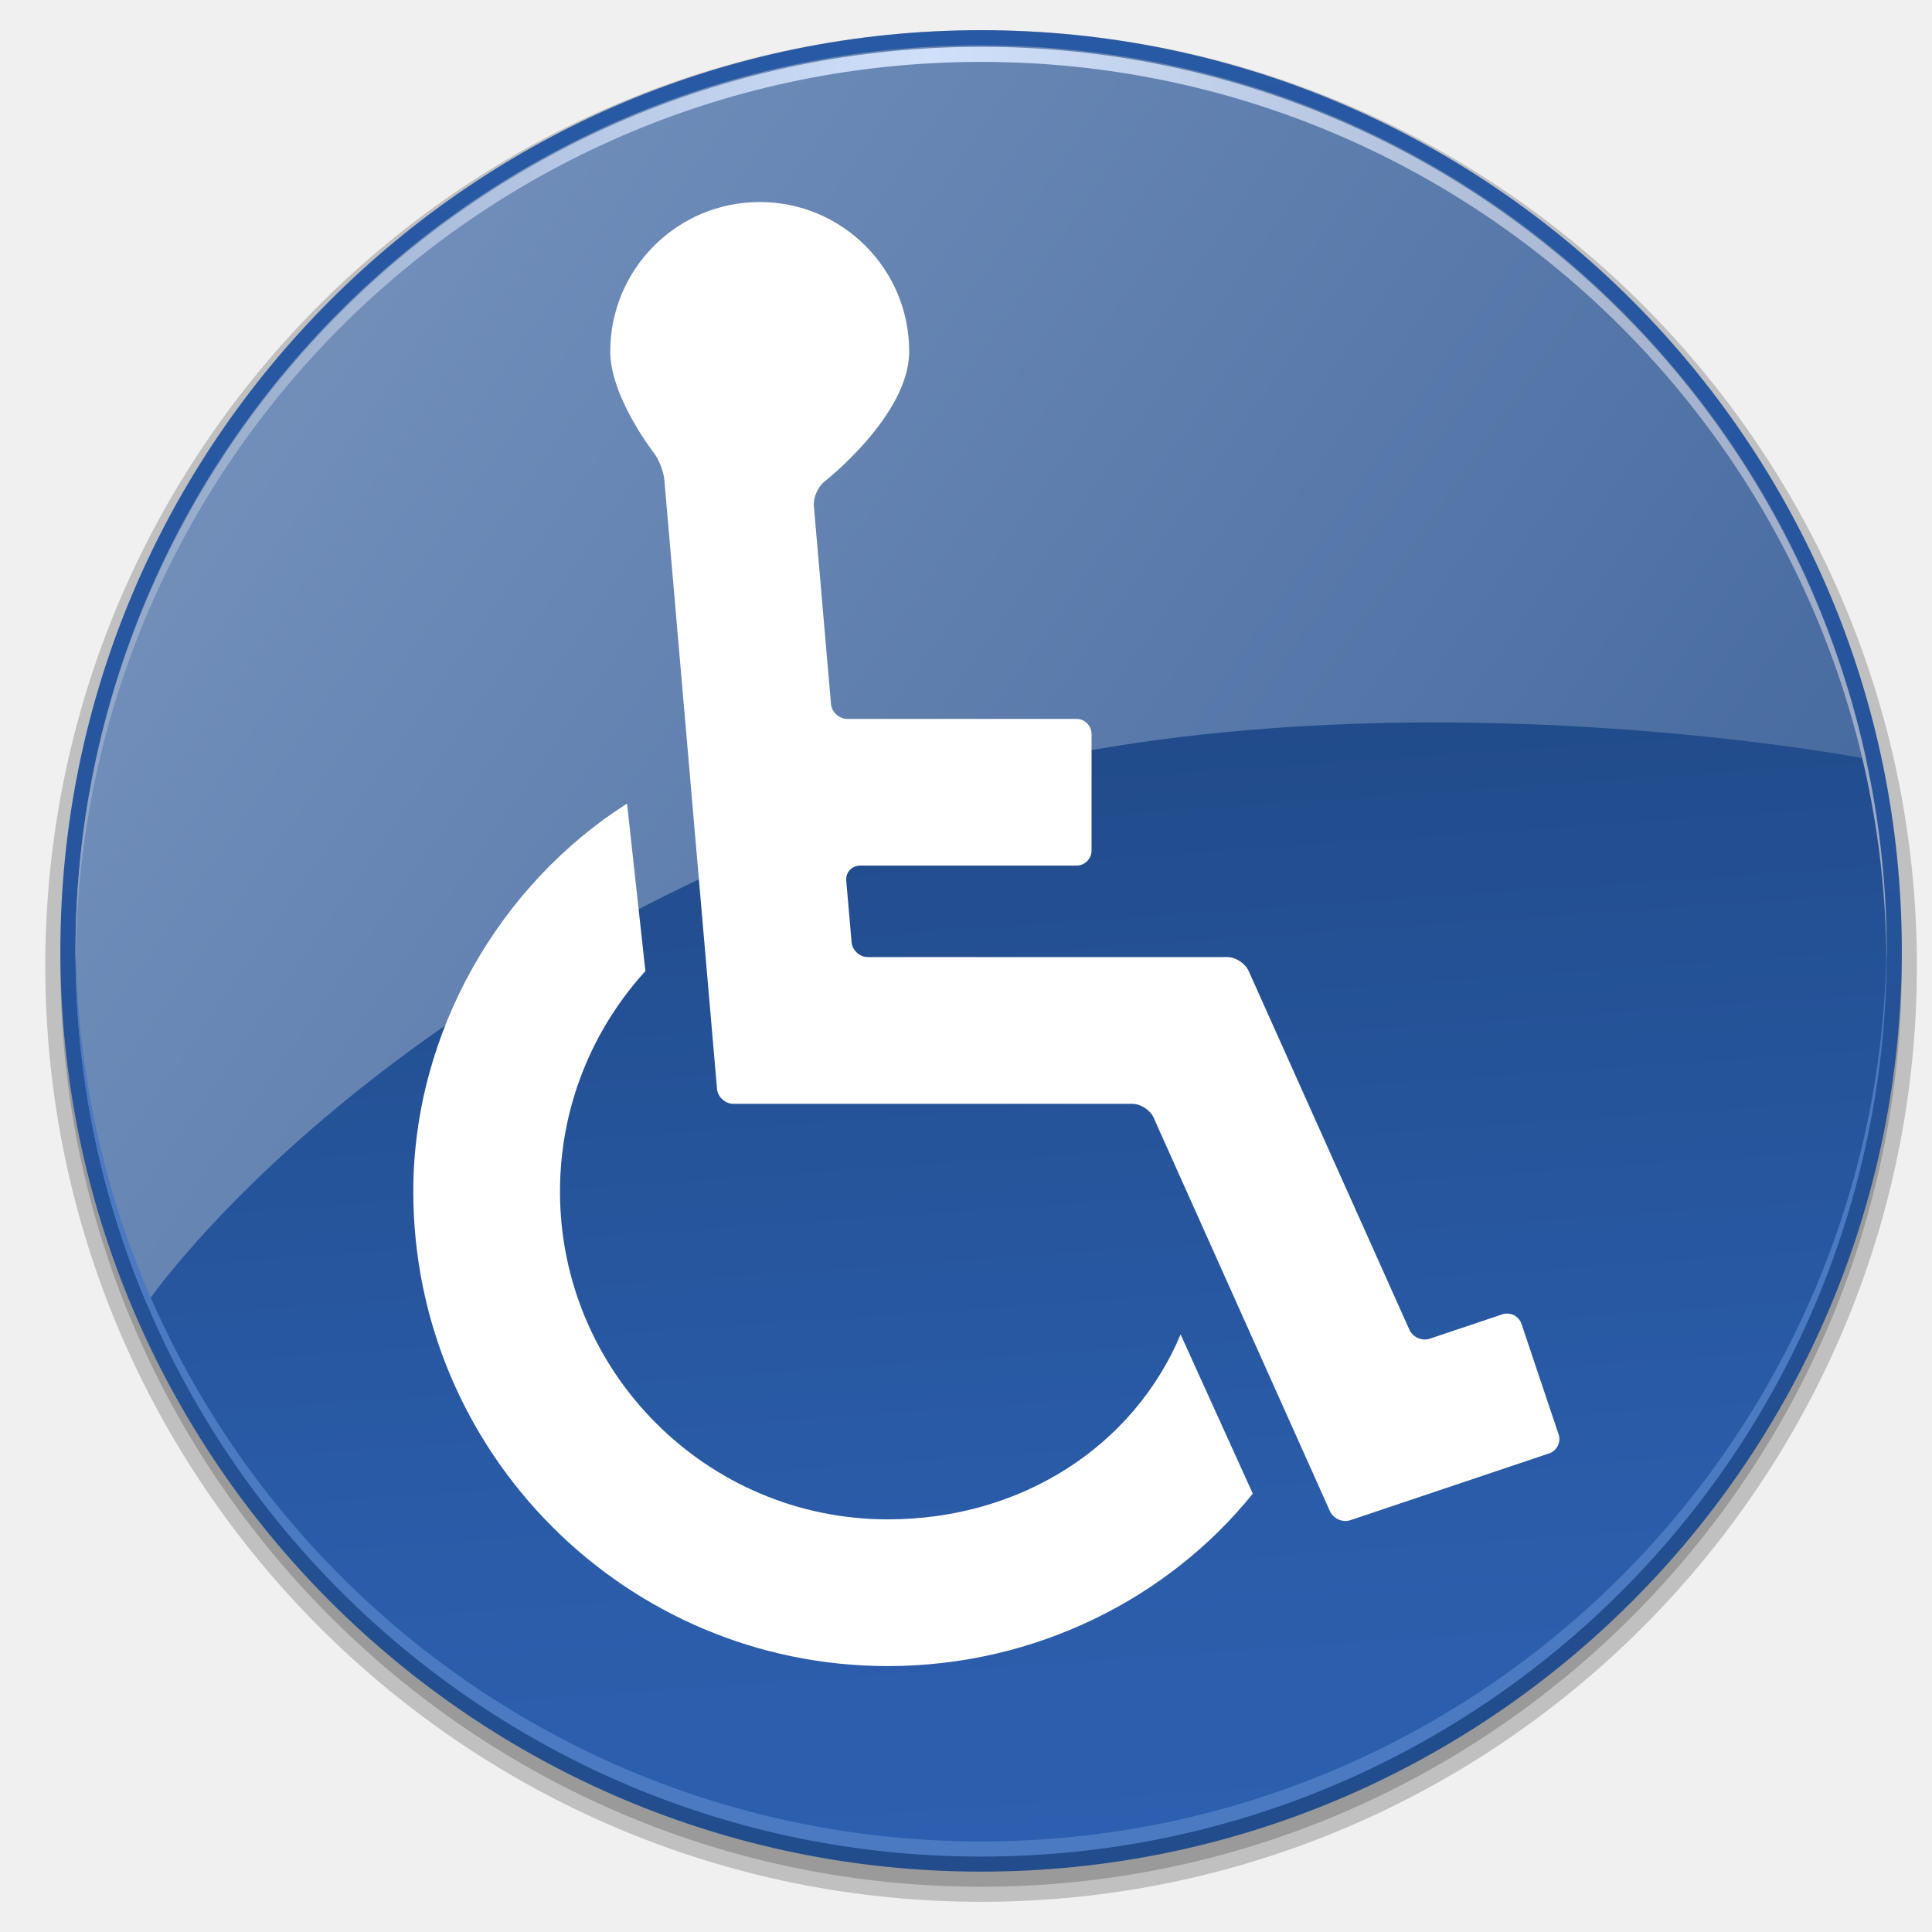
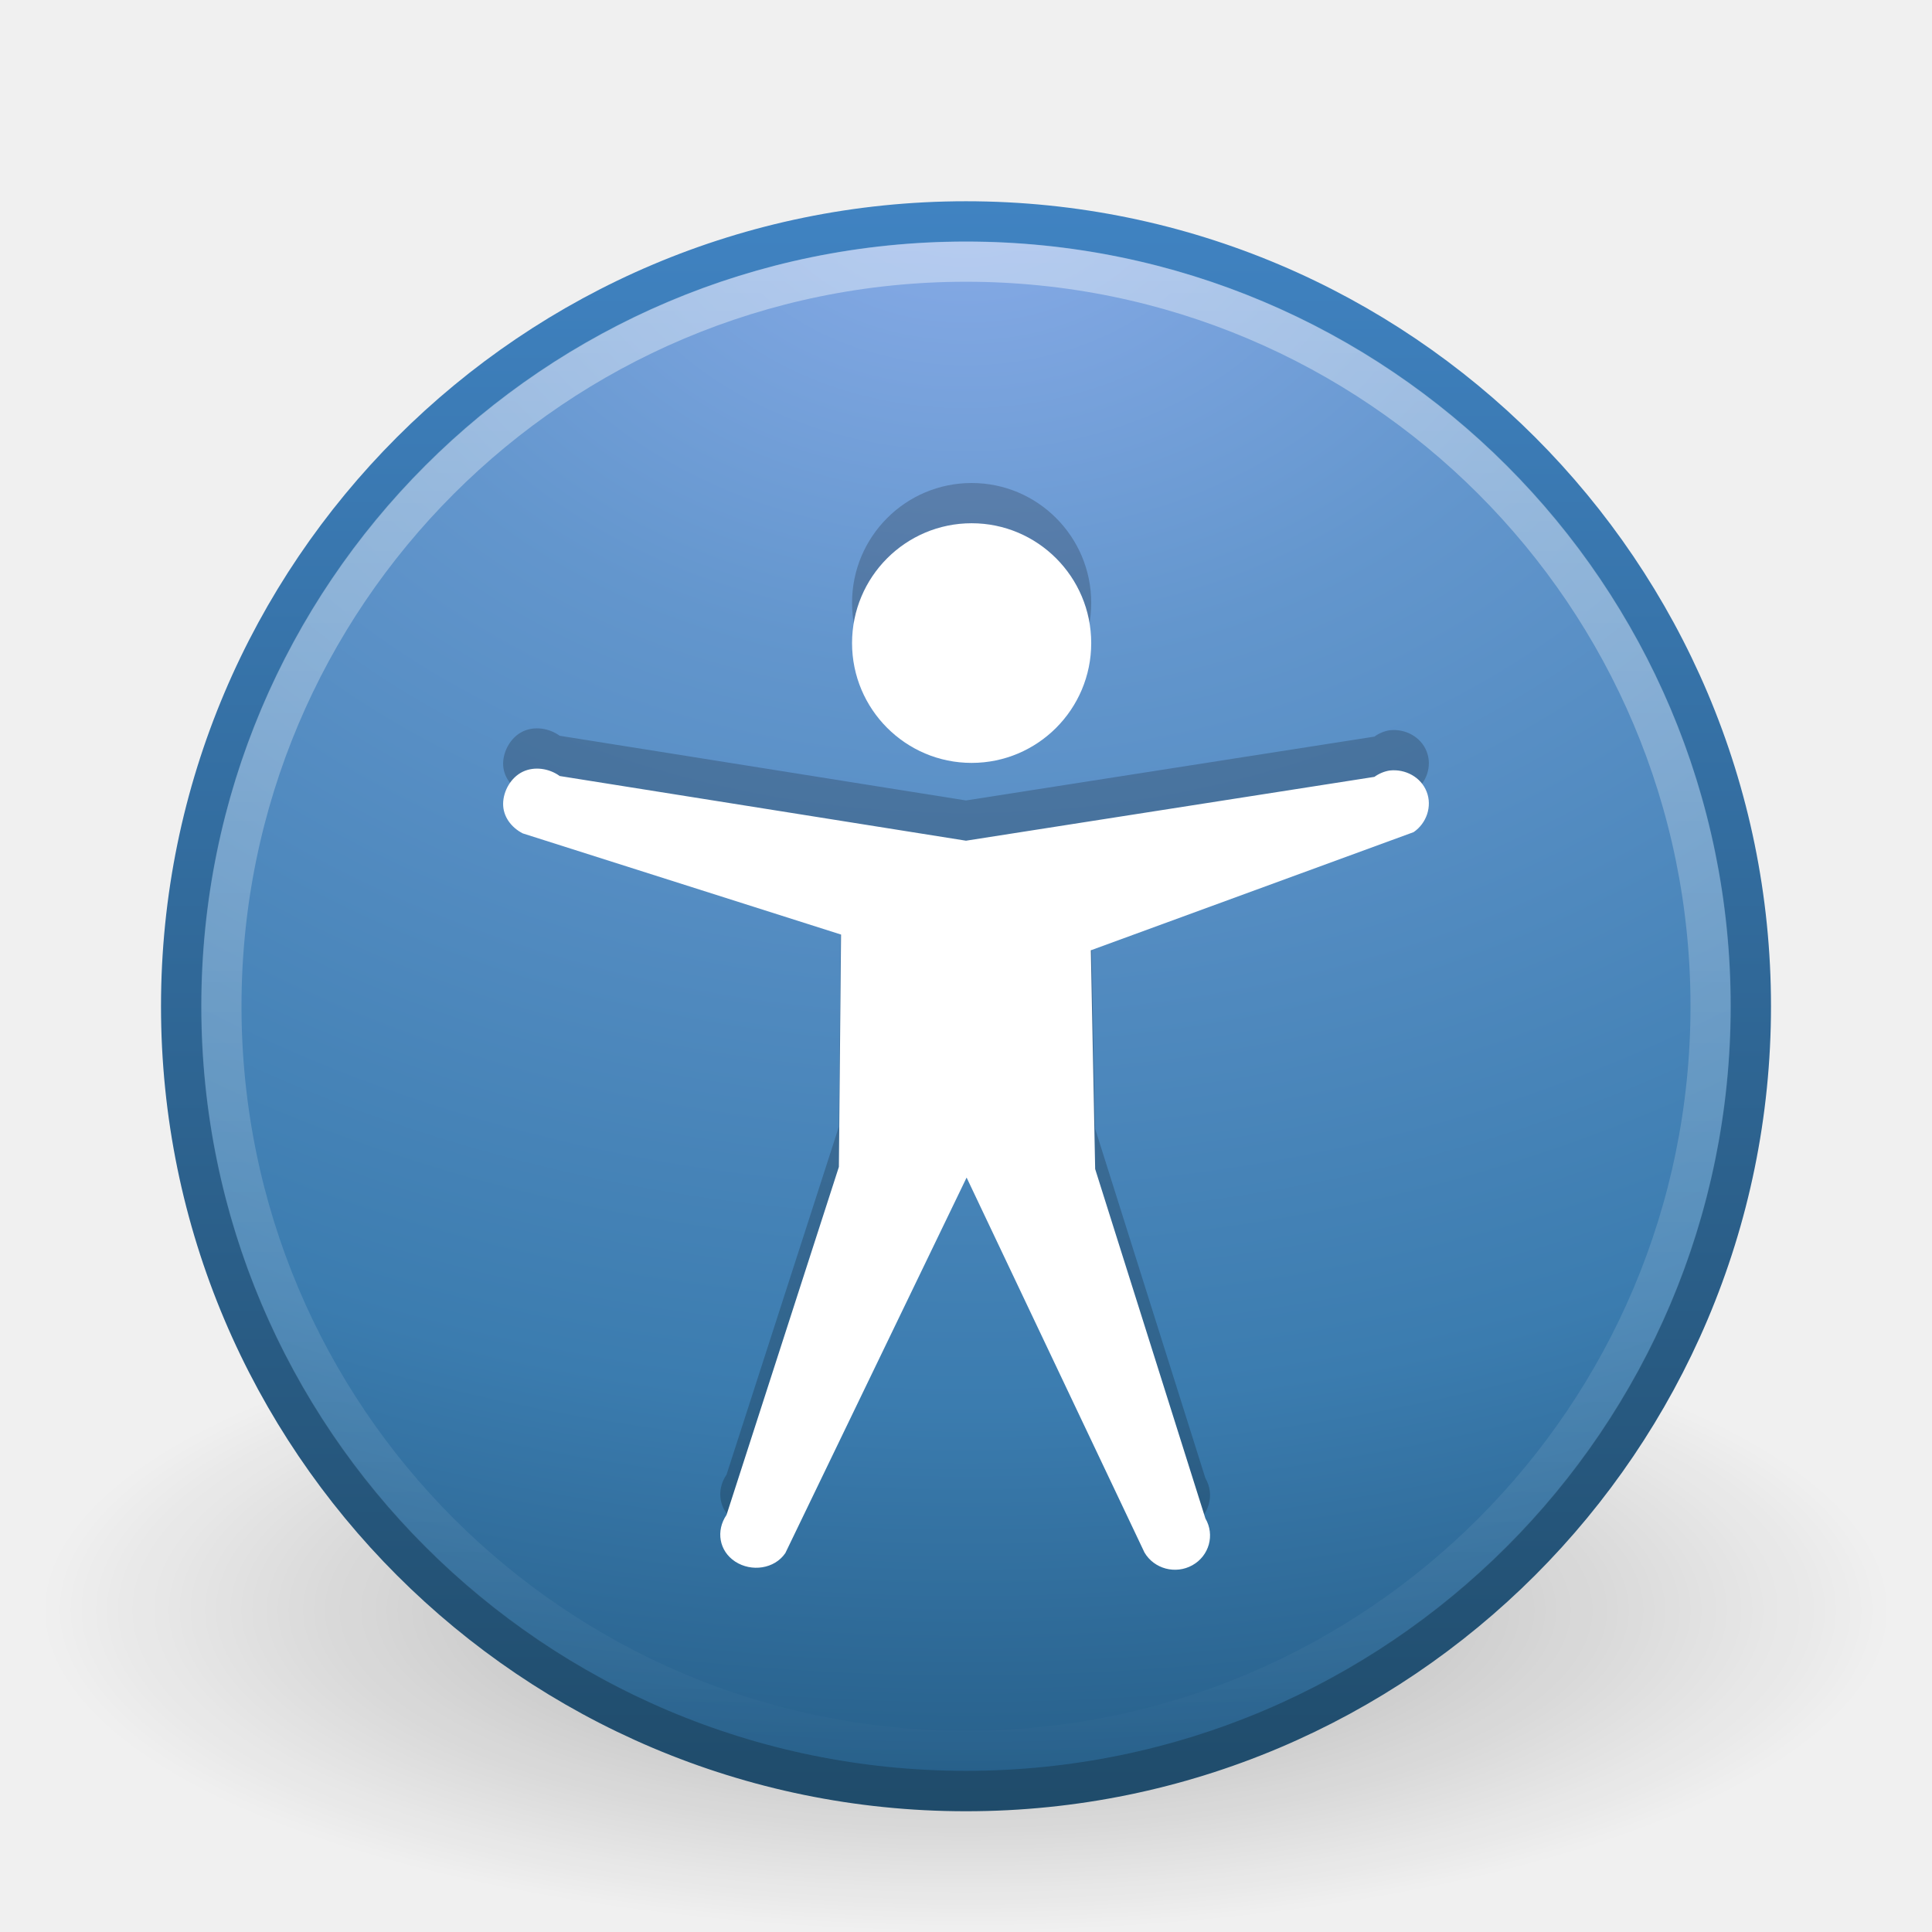
- <svg xmlns="http://www.w3.org/2000/svg" version="1.1" width="128" height="128" viewBox="0 0 128 128" overflow="visible" enable-background="new 0 0 128 128" xml:space="preserve">
-   <path opacity="0.2" d="M3,64c0,34.188,27.813,62,62,62c34.188,0,62-27.813,62-62S99.188,2,65,2C30.813,2,3,29.813,3,64z" />
-   <path opacity="0.2" d="M4,64c0,33.636,27.364,61,61,61s61-27.364,61-61S98.636,3,65,3S4,30.364,4,64z" />
-   <linearGradient id="XMLID_5_" gradientUnits="userSpaceOnUse" x1="53.62" y1="-10.749" x2="79.12" y2="154.501">
-     <stop offset="0" style="stop-color:#295AA6" />
-     <stop offset="0.332" style="stop-color:#27569F" />
-     <stop offset="0.819" style="stop-color:#224C8B" />
-     <stop offset="1" style="stop-color:#1F4782" />
-   </linearGradient>
-   <path fill="url(#XMLID_5_)" d="M4,63c0,33.636,27.364,61,61,61s61-27.364,61-61S98.636,2,65,2S4,29.364,4,63z" />
-   <linearGradient id="XMLID_6_" gradientUnits="userSpaceOnUse" x1="69.318" y1="125.513" x2="64.068" y2="49.513">
-     <stop offset="0" style="stop-color:#2C60B0" />
-     <stop offset="0.32" style="stop-color:#2A5CA9" />
-     <stop offset="0.79" style="stop-color:#245195" />
-     <stop offset="1" style="stop-color:#214B8A" />
-   </linearGradient>
-   <circle fill="url(#XMLID_6_)" cx="65" cy="63" r="60" />
-   <linearGradient id="XMLID_7_" gradientUnits="userSpaceOnUse" x1="17.785" y1="24.603" x2="124.536" y2="98.604">
-     <stop offset="0" style="stop-color:#728FBA" />
-     <stop offset="1" style="stop-color:#3C6199" />
-   </linearGradient>
-   <path fill="url(#XMLID_7_)" d="M57.067,53.727C86,43,123.648,50.273,123.648,50.273C117.811,23.25,93.771,3,65,3   C31.863,3,5,29.863,5,63c0,8.284,1.679,16.176,4.715,23.354C9.715,86.355,23.271,66.256,57.067,53.727z" />
-   <path fill="#4C7AC2" d="M65,122C32.03,122,5.283,95.406,5.013,62.5C5.011,62.668,5,62.832,5,63c0,33.137,26.863,60,60,60   c33.137,0,60-26.863,60-60c0-0.168-0.012-0.332-0.013-0.5C124.717,95.406,97.97,122,65,122z" />
-   <linearGradient id="XMLID_8_" gradientUnits="userSpaceOnUse" x1="5" y1="33.351" x2="125" y2="33.351">
-     <stop offset="0" style="stop-color:#90A5C4" />
-     <stop offset="0.472" style="stop-color:#D0E0FB" />
-     <stop offset="0.812" style="stop-color:#ACBAD5" />
-     <stop offset="1" style="stop-color:#9DAAC5" />
-   </linearGradient>
-   <path fill="url(#XMLID_8_)" d="M65,4.101c32.97,0,59.717,26.595,59.987,59.5c0.001-0.167,0.013-0.333,0.013-0.5   c0-33.138-26.863-60-60-60c-33.137,0-60,26.862-60,60c0,0.167,0.011,0.333,0.013,0.5C5.283,30.695,32.03,4.101,65,4.101z" />
-   <path fill="#FFFFFF" d="M100.801,87.708c-0.175-0.521-0.745-0.805-1.266-0.63l-4.803,1.613c-0.521,0.176-1.132-0.092-1.356-0.594   L82.723,64.324c-0.225-0.502-0.859-0.913-1.408-0.913h-23.81c-0.55,0-1.039-0.448-1.086-0.996l-0.353-4.07   c-0.047-0.548,0.364-0.996,0.914-0.996h14.338c0.549,0,1-0.45,1-1v-7.719c0-0.55-0.451-1-1-1H56.141   c-0.55,0-1.039-0.448-1.086-0.996L53.92,33.519c-0.047-0.548,0.269-1.273,0.702-1.612c0,0,5.615-4.386,5.615-8.619   c0-5.47-4.434-9.903-9.903-9.903s-9.903,4.434-9.903,9.903c0,3.012,2.881,6.706,2.881,6.706c0.338,0.434,0.654,1.237,0.701,1.785   l3.491,40.357c0.048,0.548,0.537,0.996,1.086,0.996H75.02c0.551,0,1.185,0.41,1.409,0.912l11.684,26.076   c0.225,0.502,0.835,0.77,1.356,0.595l13.162-4.424c0.521-0.175,0.805-0.745,0.629-1.267L100.801,87.708z" />
-   <path fill="#FFFFFF" d="M78.218,88.412c-3.101,7.368-10.515,12.25-19.402,12.25c-11.974,0-21.715-9.742-21.715-21.717   c0-5.621,2.145-10.748,5.658-14.608l-1.215-11.098c-8.386,5.328-14.162,15.095-14.162,25.707c0,17.333,14.101,31.436,31.434,31.436   c9.85,0,18.657-4.553,24.185-11.426L78.218,88.412z" />
+ <svg xmlns="http://www.w3.org/2000/svg" xmlns:xlink="http://www.w3.org/1999/xlink" version="1.0" width="48" height="48" id="svg3366">
+   <defs id="defs3368">
+     <linearGradient id="linearGradient8838">
+       <stop id="stop8840" style="stop-color:black;stop-opacity:1" offset="0" />
+       <stop id="stop8842" style="stop-color:black;stop-opacity:0" offset="1" />
+     </linearGradient>
+     <radialGradient cx="62.625" cy="4.625" r="10.625" fx="62.625" fy="4.625" id="radialGradient2415" xlink:href="#linearGradient8838" gradientUnits="userSpaceOnUse" gradientTransform="matrix(2.164706,0,0,0.7529402,-111.5647,36.51765)" />
+     <linearGradient id="linearGradient2490-182-124">
+       <stop id="stop2788" style="stop-color:#1f4b6a;stop-opacity:1" offset="0" />
+       <stop id="stop2790" style="stop-color:#4083c2;stop-opacity:1" offset="1" />
+     </linearGradient>
+     <linearGradient x1="18.379" y1="44.98" x2="18.379" y2="3.082" id="linearGradient2412" xlink:href="#linearGradient2490-182-124" gradientUnits="userSpaceOnUse" gradientTransform="matrix(0.9584364,0,0,0.9584366,0.9975246,1.997525)" />
+     <linearGradient id="linearGradient3242-187-536">
+       <stop id="stop2778" style="stop-color:#8badea;stop-opacity:1" offset="0" />
+       <stop id="stop2780" style="stop-color:#6396cd;stop-opacity:1" offset="0.262" />
+       <stop id="stop2782" style="stop-color:#3b7caf;stop-opacity:1" offset="0.661" />
+       <stop id="stop2784" style="stop-color:#194c70;stop-opacity:1" offset="1" />
+     </linearGradient>
+     <radialGradient cx="23.896" cy="3.99" r="20.397" fx="23.896" fy="3.99" id="radialGradient2410" xlink:href="#linearGradient3242-187-536" gradientUnits="userSpaceOnUse" gradientTransform="matrix(0,2.287459,-3.019406,0,36.04744,-50.63016)" />
+     <linearGradient id="linearGradient4873">
+       <stop id="stop4875" style="stop-color:white;stop-opacity:1" offset="0" />
+       <stop id="stop4877" style="stop-color:white;stop-opacity:0" offset="1" />
+     </linearGradient>
+     <linearGradient x1="63.397" y1="-12.489" x2="63.397" y2="5.468" id="linearGradient2407" xlink:href="#linearGradient4873" gradientUnits="userSpaceOnUse" gradientTransform="matrix(2.115374,0,0,2.115325,-107.5771,32.42656)" />
+   </defs>
+   <g id="layer1">
+     <path d="m 47,40 c 0,4.418 -10.297,8 -23,8 -12.703,0 -23,-3.582 -23,-8 0,-4.418 10.297,-8 23,-8 12.703,0 23,3.582 23,8 l 0,0 z" id="path8836" style="opacity:0.3;fill:url(#radialGradient2415);fill-opacity:1;fill-rule:evenodd;stroke:none;stroke-width:1;marker:none;visibility:visible;display:inline;overflow:visible" />
+     <path d="M 24,5.502 C 13.242,5.502 4.502,14.242 4.502,25 c 0,10.758 8.74,19.498 19.498,19.498 10.758,0 19.498,-8.74 19.498,-19.498 0,-10.758 -8.74,-19.498 -19.498,-19.498 z" id="path2555" style="fill:url(#radialGradient2410);fill-opacity:1;stroke:url(#linearGradient2412);stroke-width:1.004;stroke-linecap:round;stroke-linejoin:round;stroke-miterlimit:4;stroke-opacity:1;stroke-dasharray:none;stroke-dashoffset:0" />
+     <path d="M 42.5,24.999 C 42.5,35.217 34.217,43.5 24,43.5 13.783,43.5 5.5,35.217 5.5,24.999 c 0,-10.217 8.283,-18.499 18.5,-18.499 10.216,0 18.5,8.282 18.5,18.499 l 0,0 z" id="path8655" style="opacity:0.4;fill:none;stroke:url(#linearGradient2407);stroke-width:1;stroke-miterlimit:4;stroke-opacity:1;stroke-dasharray:none" />
+     <path d="m 27.111,14.977 c 0,1.643 -1.331,2.977 -2.971,2.977 -1.64,0 -2.971,-1.334 -2.971,-2.977 0,-1.643 1.331,-2.977 2.971,-2.977 1.64,0 2.971,1.334 2.971,2.977 z m 7.415,3.166 c -0.137,0.022 -0.267,0.077 -0.379,0.158 L 24,19.887 13.906,18.28 c -0.261,-0.19 -0.628,-0.246 -0.919,-0.106 -0.292,0.141 -0.483,0.475 -0.487,0.792 -0.004,0.318 0.199,0.591 0.487,0.739 l 7.909,2.514 -0.054,5.772 -2.791,8.645 c -0.269,0.394 -0.187,0.899 0.216,1.162 0.403,0.262 0.975,0.183 1.244,-0.211 l 4.504,-9.331 4.419,9.315 c 0.239,0.408 0.772,0.55 1.19,0.317 0.418,-0.233 0.563,-0.753 0.324,-1.162 l -2.739,-8.682 -0.108,-5.434 8.02,-2.936 c 0.324,-0.222 0.465,-0.642 0.324,-1.003 -0.14,-0.361 -0.526,-0.572 -0.919,-0.528 l 2.7e-5,0 z" id="path3364" style="opacity:0.2;fill:black;fill-opacity:1;stroke:none" />
+     <path d="m 27.111,15.977 c 0,1.643 -1.331,2.977 -2.971,2.977 -1.64,0 -2.971,-1.334 -2.971,-2.977 0,-1.643 1.331,-2.977 2.971,-2.977 1.64,0 2.971,1.334 2.971,2.977 z m 7.415,3.166 c -0.137,0.022 -0.267,0.077 -0.379,0.158 L 24,20.887 13.906,19.28 c -0.261,-0.19 -0.628,-0.246 -0.919,-0.106 -0.292,0.141 -0.483,0.475 -0.487,0.792 -0.004,0.318 0.199,0.591 0.487,0.739 l 7.909,2.514 -0.054,5.772 -2.791,8.645 c -0.269,0.394 -0.187,0.899 0.216,1.162 0.403,0.262 0.975,0.183 1.244,-0.211 l 4.504,-9.331 4.419,9.315 c 0.239,0.408 0.772,0.55 1.19,0.317 0.418,-0.233 0.563,-0.753 0.324,-1.162 l -2.739,-8.682 -0.108,-5.434 8.02,-2.936 c 0.324,-0.222 0.465,-0.642 0.324,-1.003 -0.14,-0.361 -0.526,-0.572 -0.919,-0.528 l 2.7e-5,0 z" id="path6668" style="fill:white;fill-opacity:1;stroke:none" />
+   </g>
</svg>
